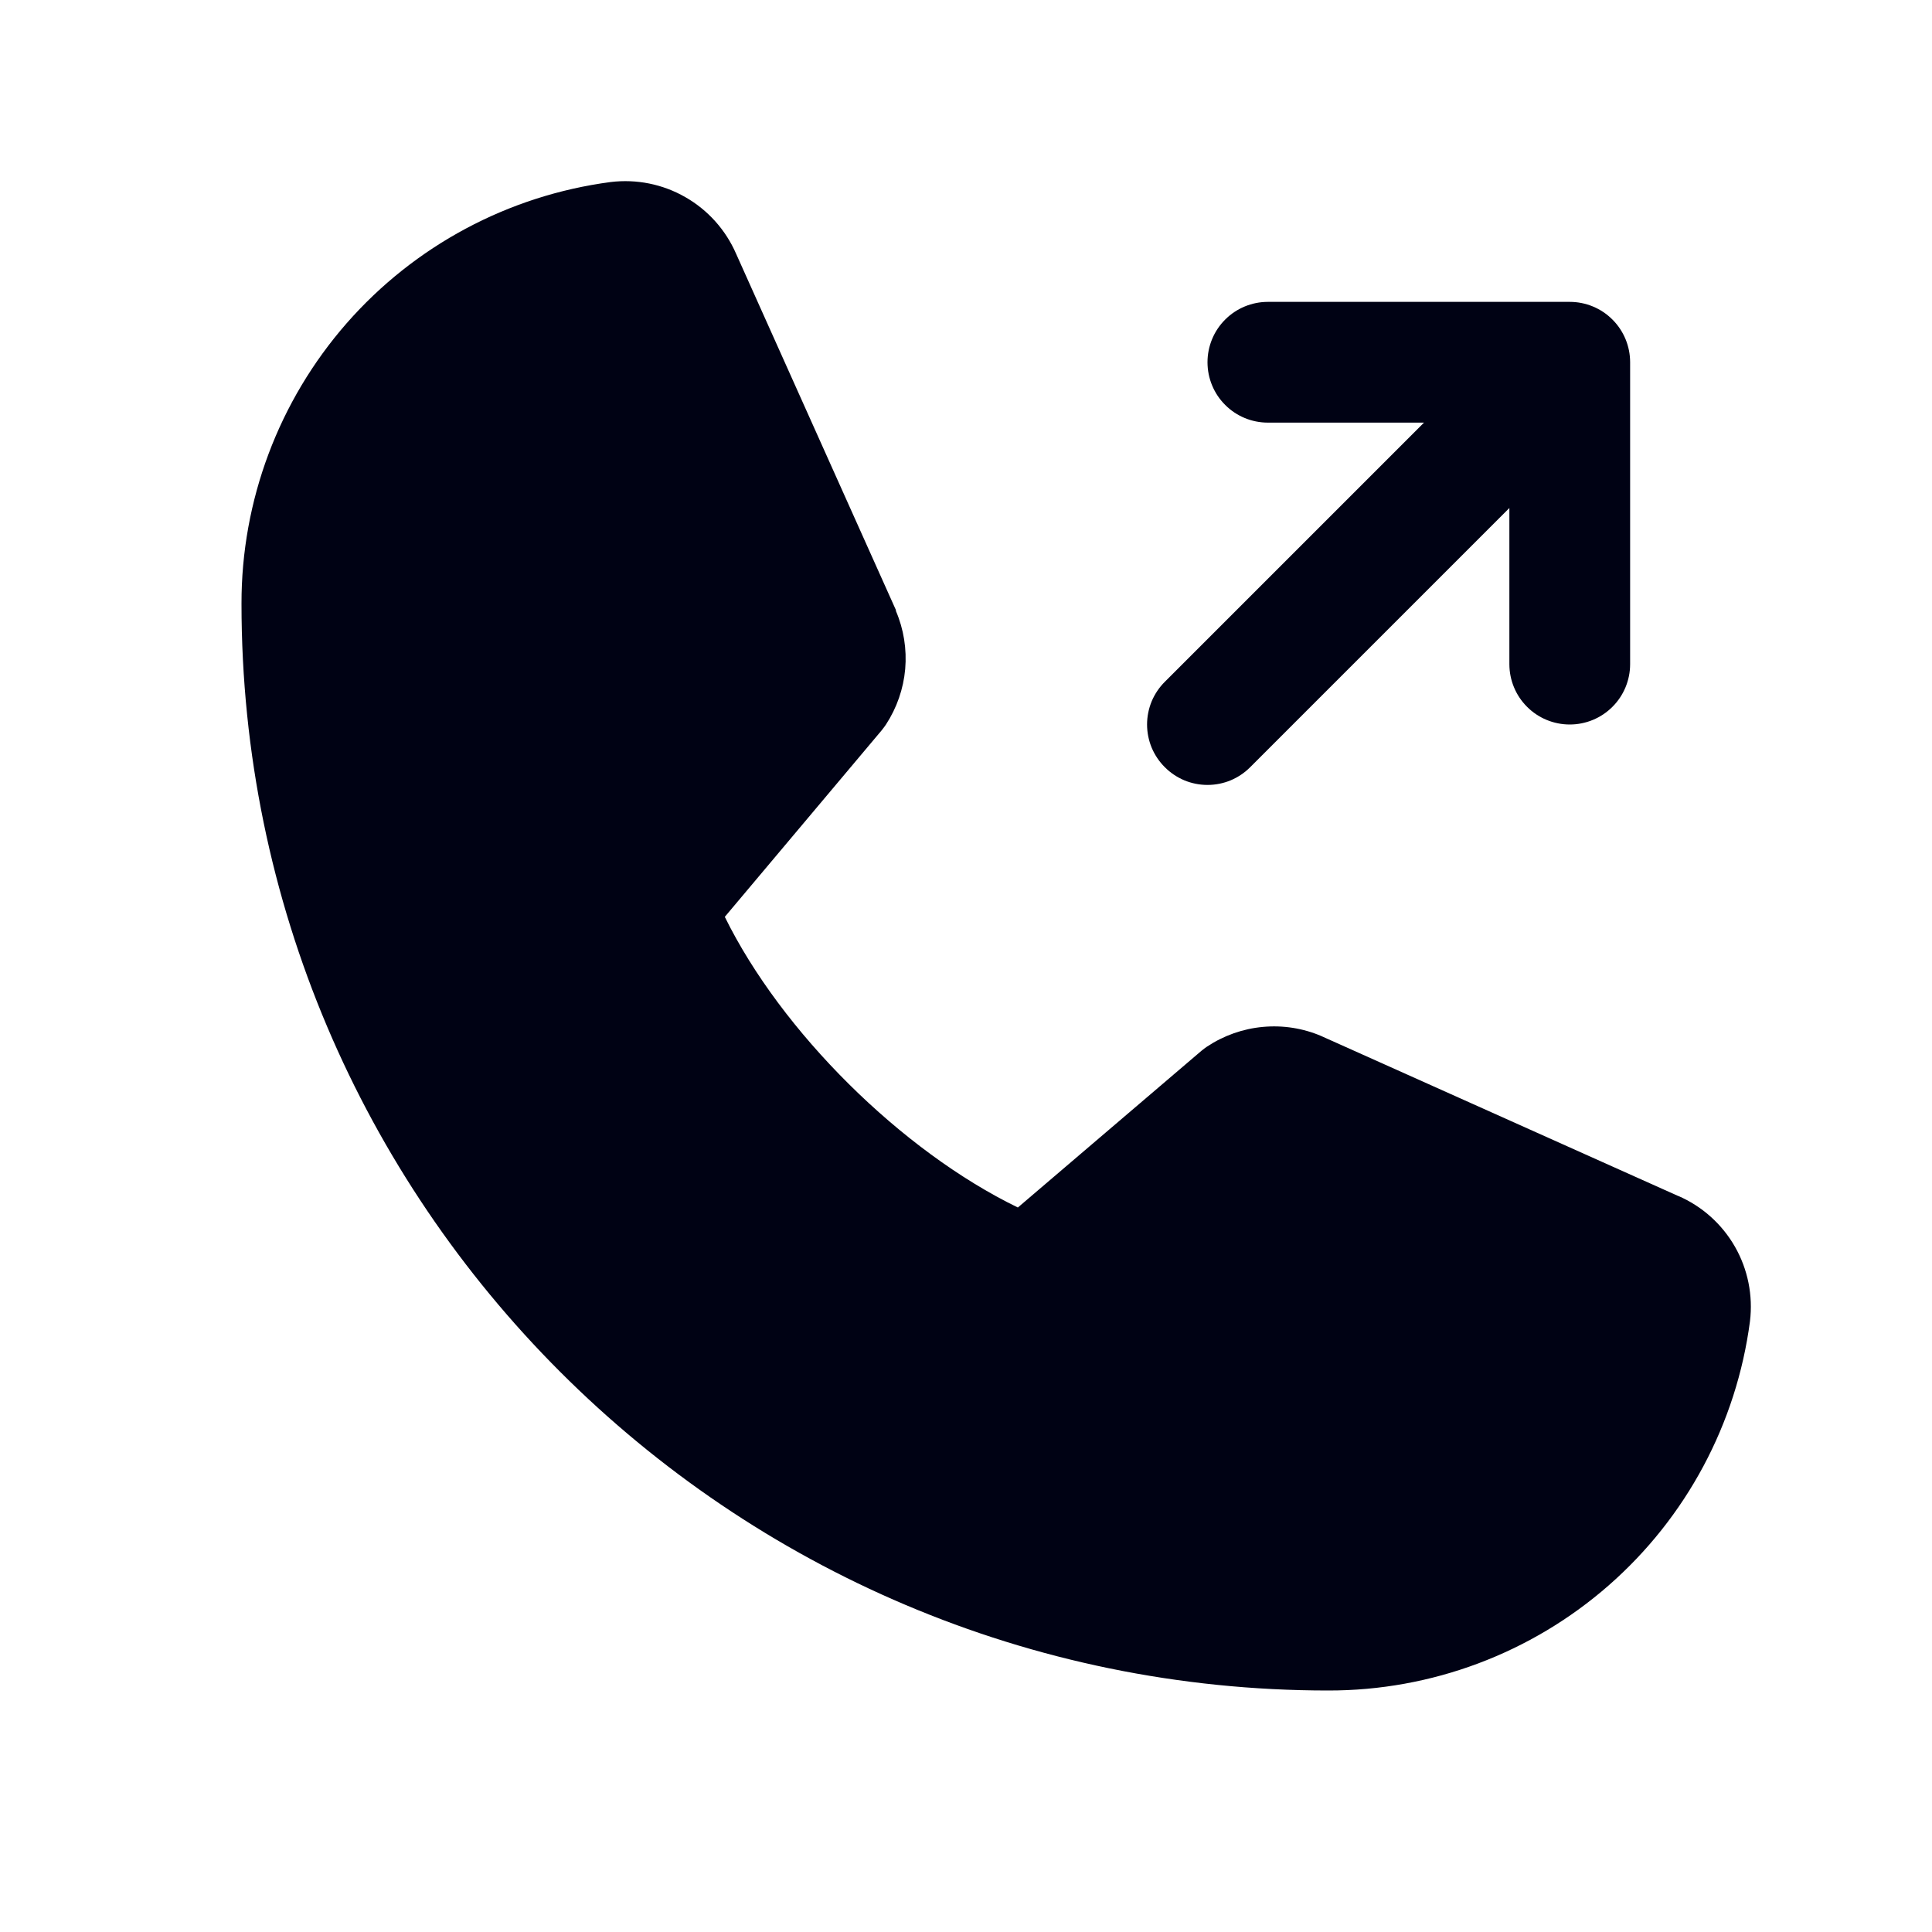
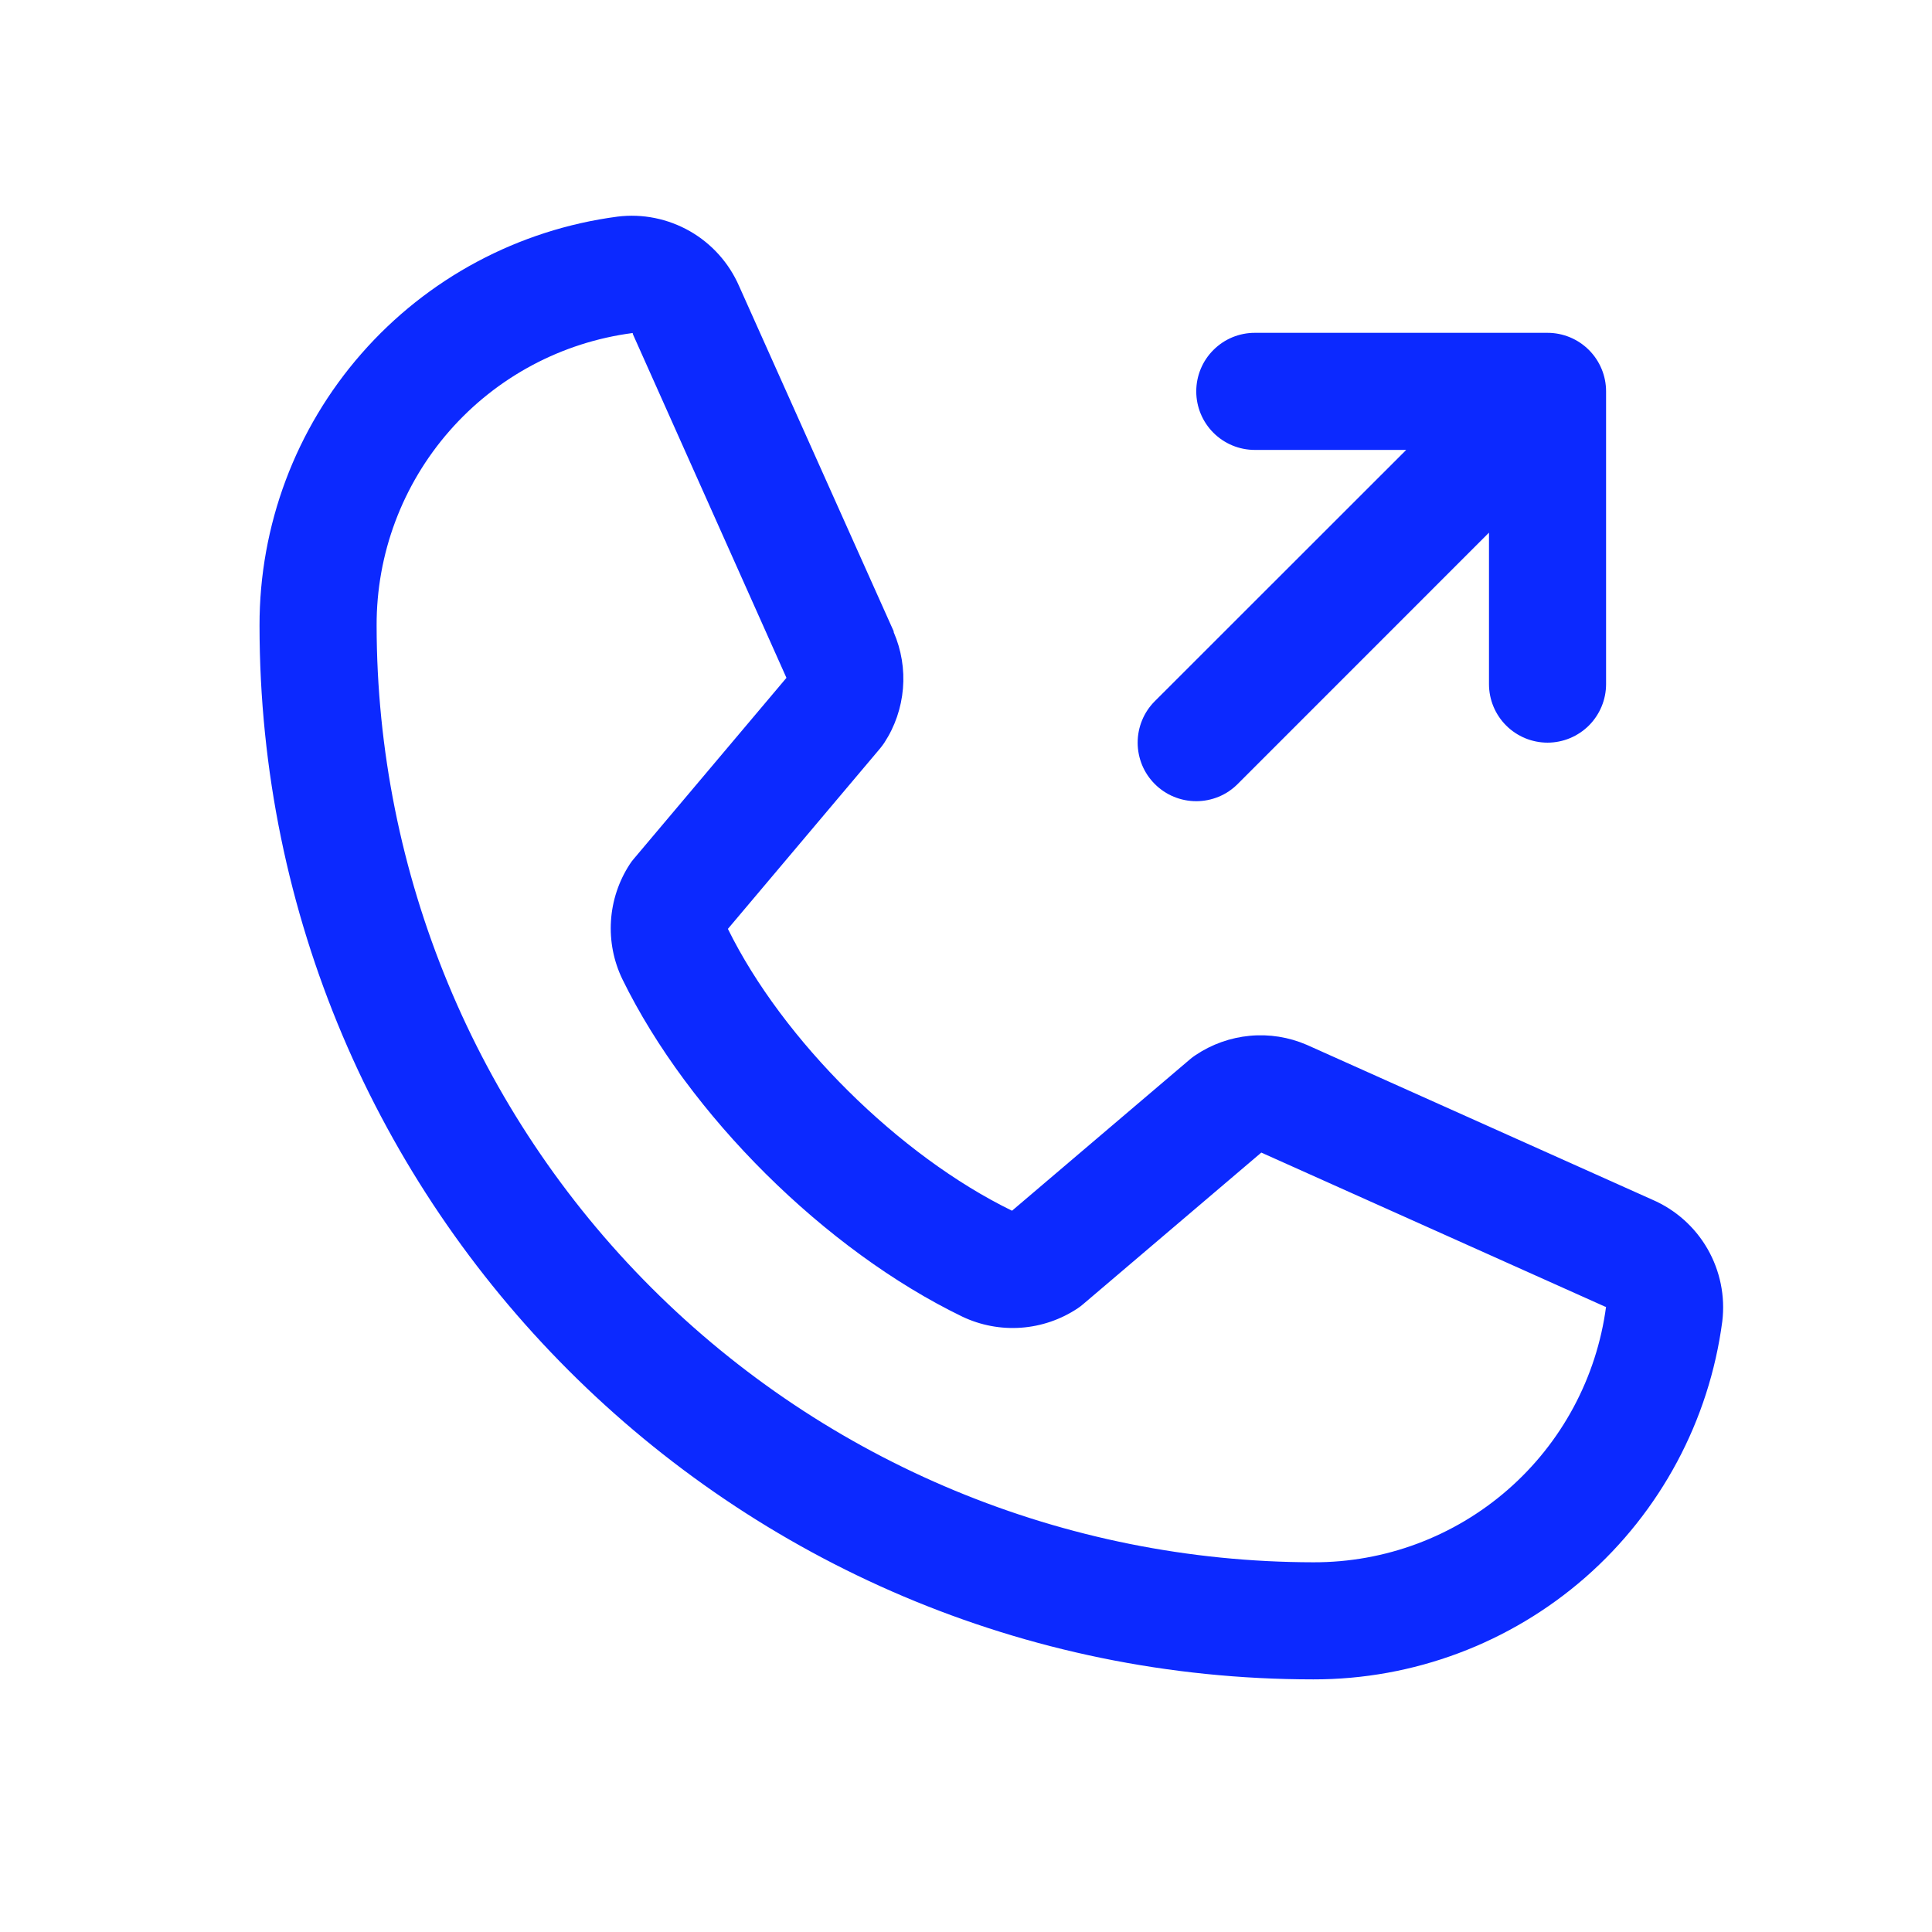
- <svg xmlns="http://www.w3.org/2000/svg" width="32" height="32" viewBox="0 0 32 32" fill="none">
-   <path d="M19.293 12.707C19.2 12.615 19.126 12.504 19.075 12.383C19.025 12.261 18.999 12.131 18.999 12C18.999 11.869 19.025 11.739 19.075 11.617C19.126 11.496 19.2 11.385 19.293 11.293L23.586 7H21C20.735 7 20.48 6.895 20.293 6.707C20.105 6.52 20 6.265 20 6C20 5.735 20.105 5.48 20.293 5.293C20.48 5.105 20.735 5 21 5H26C26.265 5 26.52 5.105 26.707 5.293C26.895 5.48 27 5.735 27 6V11C27 11.265 26.895 11.52 26.707 11.707C26.52 11.895 26.265 12 26 12C25.735 12 25.48 11.895 25.293 11.707C25.105 11.52 25 11.265 25 11V8.414L20.707 12.707C20.615 12.8 20.504 12.874 20.383 12.925C20.262 12.975 20.131 13.001 20 13.001C19.869 13.001 19.738 12.975 19.617 12.925C19.496 12.874 19.385 12.8 19.293 12.707ZM27.793 19.808L21.904 17.169L21.887 17.161C21.582 17.03 21.248 16.978 20.917 17.009C20.586 17.039 20.268 17.152 19.991 17.336C19.959 17.358 19.927 17.381 19.898 17.406L16.859 20C14.931 19.064 12.941 17.089 12.005 15.186L14.602 12.098C14.627 12.066 14.651 12.035 14.674 12.001C14.854 11.725 14.964 11.409 14.993 11.081C15.021 10.752 14.969 10.422 14.839 10.119V10.104L12.193 4.205C12.021 3.809 11.726 3.479 11.351 3.265C10.977 3.05 10.543 2.963 10.115 3.015C8.421 3.238 6.866 4.07 5.741 5.355C4.616 6.641 3.997 8.292 4 10C4 19.925 12.075 28 22 28C23.708 28.003 25.36 27.384 26.645 26.259C27.93 25.134 28.762 23.579 28.985 21.885C29.037 21.457 28.95 21.023 28.736 20.649C28.521 20.274 28.192 19.979 27.796 19.808H27.793Z" fill="#000214" />
+ <svg xmlns="http://www.w3.org/2000/svg" width="33" height="33" viewBox="0 0 33 33" fill="none">
+   <path d="M19.725 13.392C19.632 13.299 19.558 13.189 19.508 13.068C19.458 12.946 19.432 12.816 19.432 12.685C19.432 12.553 19.458 12.423 19.508 12.302C19.558 12.18 19.632 12.07 19.725 11.977L24.019 7.685H21.433C21.167 7.685 20.913 7.579 20.726 7.392C20.538 7.204 20.433 6.95 20.433 6.685C20.433 6.419 20.538 6.165 20.726 5.978C20.913 5.79 21.167 5.685 21.433 5.685H26.433C26.698 5.685 26.952 5.79 27.14 5.978C27.327 6.165 27.433 6.419 27.433 6.685V11.685C27.433 11.95 27.327 12.204 27.14 12.392C26.952 12.579 26.698 12.685 26.433 12.685C26.167 12.685 25.913 12.579 25.726 12.392C25.538 12.204 25.433 11.95 25.433 11.685V9.098L21.14 13.392C21.047 13.485 20.937 13.559 20.816 13.609C20.694 13.659 20.564 13.685 20.433 13.685C20.301 13.685 20.171 13.659 20.05 13.609C19.928 13.559 19.818 13.485 19.725 13.392ZM29.418 22.57C29.195 24.263 28.363 25.818 27.078 26.944C25.792 28.069 24.141 28.688 22.433 28.685C12.508 28.685 4.433 20.61 4.433 10.685C4.43 8.976 5.048 7.325 6.174 6.04C7.299 4.754 8.854 3.923 10.548 3.7C10.976 3.647 11.409 3.735 11.784 3.949C12.158 4.163 12.453 4.493 12.625 4.888L15.265 10.783V10.798C15.396 11.101 15.451 11.432 15.423 11.761C15.395 12.091 15.287 12.408 15.106 12.685C15.084 12.718 15.06 12.75 15.035 12.781L12.433 15.866C13.369 17.768 15.359 19.741 17.286 20.68L20.329 18.091C20.359 18.066 20.39 18.042 20.423 18.021C20.699 17.836 21.017 17.723 21.349 17.692C21.68 17.661 22.013 17.714 22.319 17.846L22.335 17.853L28.224 20.492C28.62 20.663 28.951 20.958 29.166 21.332C29.381 21.707 29.47 22.141 29.418 22.57ZM27.433 22.32C27.433 22.32 27.424 22.32 27.419 22.32L21.544 19.687L18.5 22.277C18.471 22.302 18.44 22.326 18.408 22.347C18.12 22.539 17.787 22.653 17.442 22.678C17.097 22.703 16.751 22.638 16.439 22.49C14.098 21.358 11.764 19.042 10.631 16.726C10.481 16.416 10.414 16.072 10.436 15.728C10.458 15.384 10.568 15.052 10.756 14.763C10.778 14.729 10.801 14.697 10.828 14.667L13.433 11.578L10.808 5.703C10.807 5.698 10.807 5.693 10.808 5.688C9.595 5.846 8.482 6.441 7.677 7.361C6.872 8.28 6.429 9.462 6.433 10.685C6.437 14.927 8.124 18.994 11.124 21.993C14.124 24.993 18.191 26.68 22.433 26.685C23.654 26.689 24.836 26.248 25.756 25.444C26.676 24.641 27.272 23.529 27.433 22.318V22.32Z" fill="#0C29FF" />
</svg>
